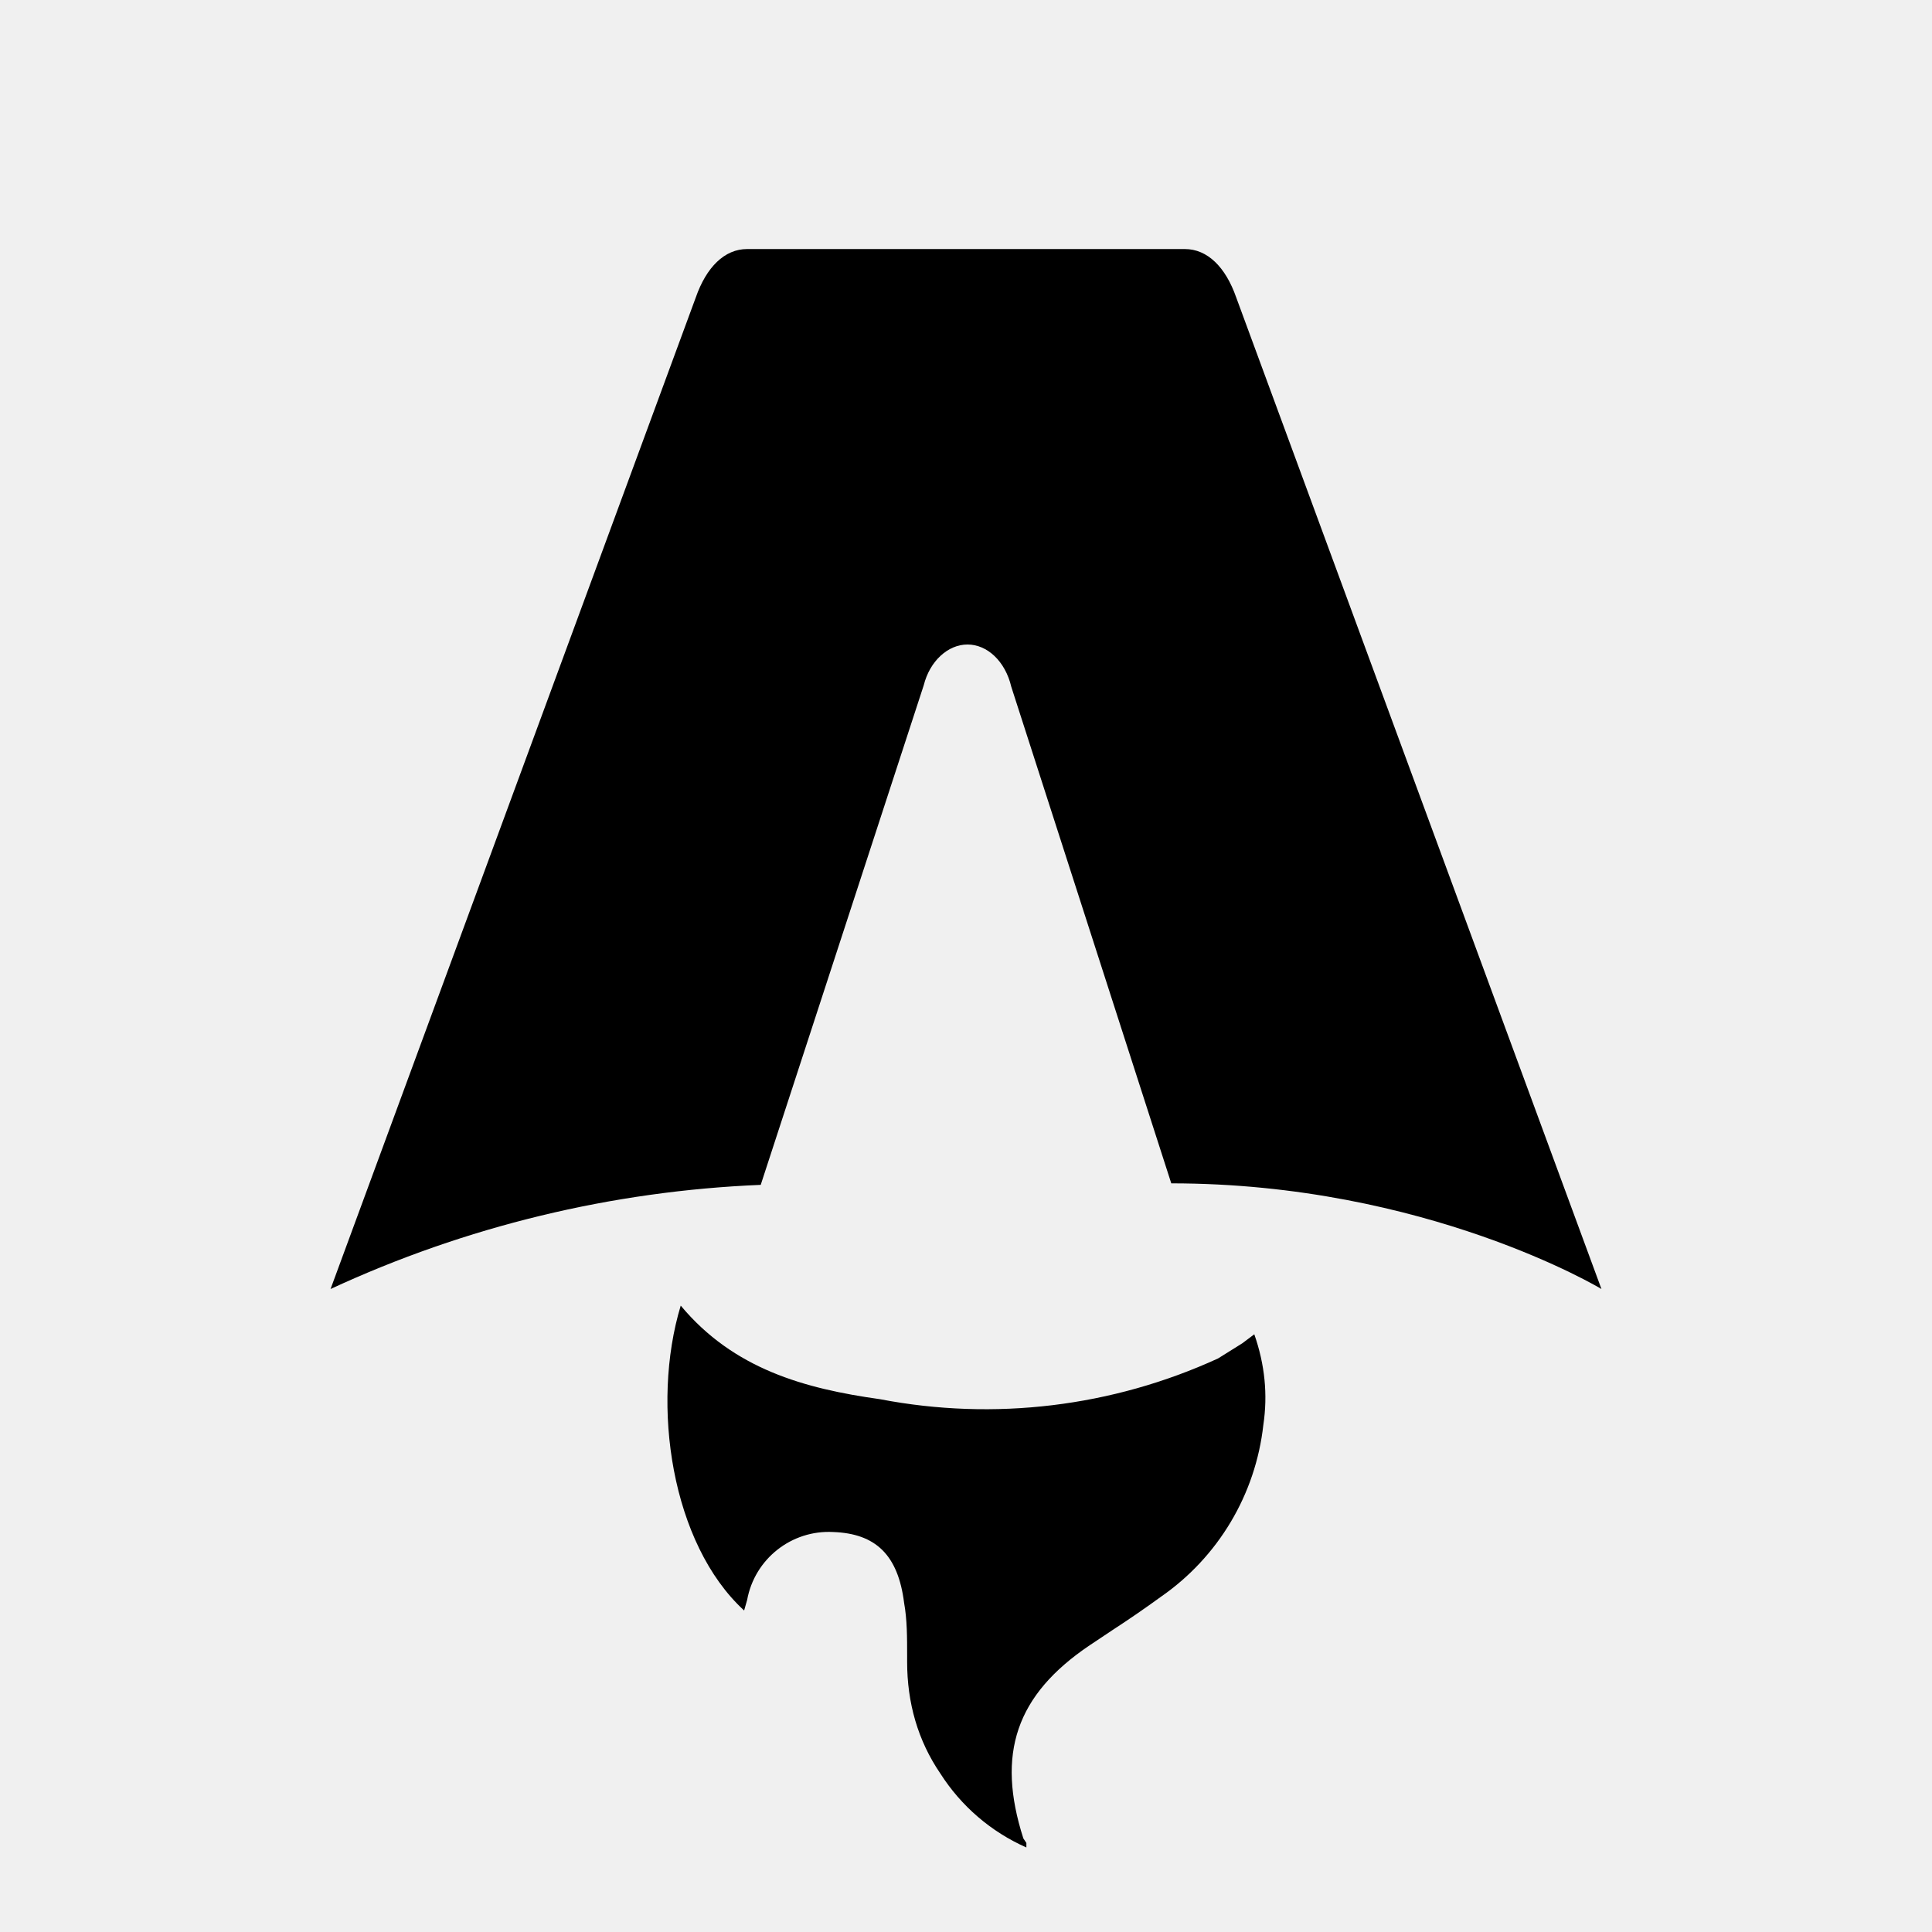
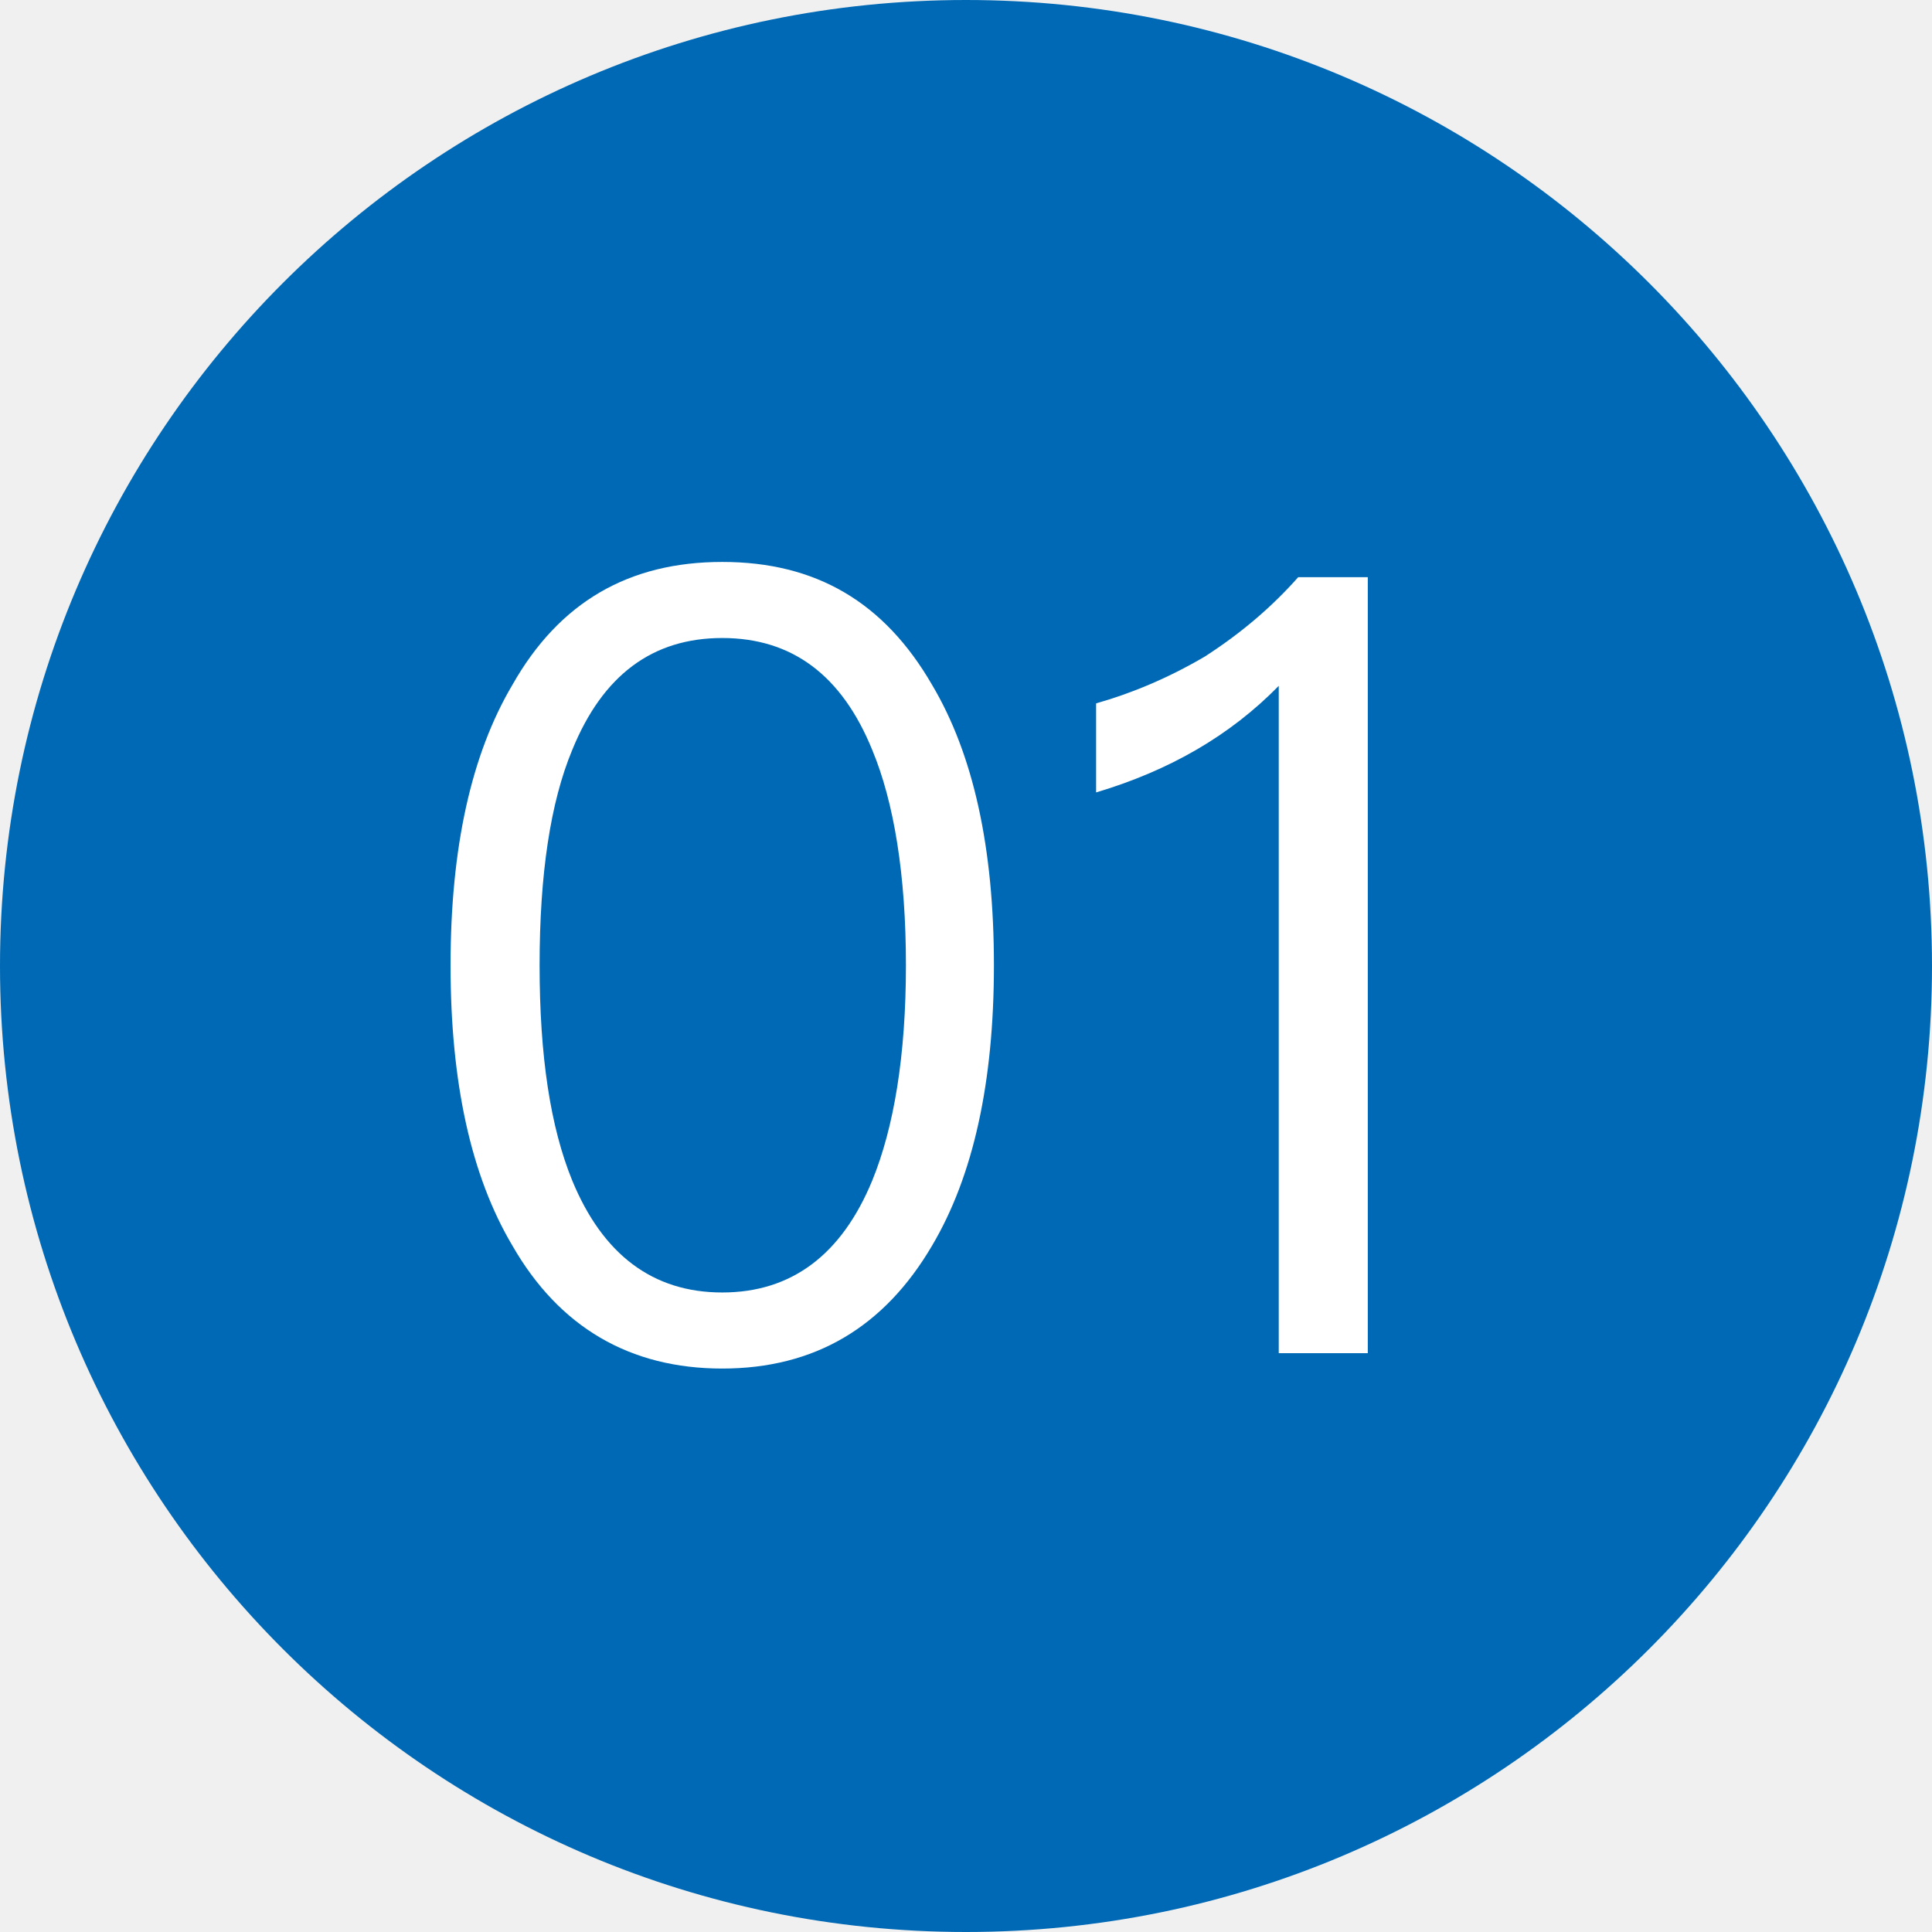
<svg xmlns="http://www.w3.org/2000/svg" fill="none" viewBox="0 0 128 128">
-   <path d="M50.4 78.5a75.1 75.1 0 0 0-28.5 6.9l24.2-65.7c.7-2 1.9-3.2 3.4-3.2h29c1.5 0 2.7 1.2 3.4 3.2l24.2 65.7s-11.6-7-28.5-7L67 45.5c-.4-1.7-1.6-2.8-2.9-2.8-1.3 0-2.5 1.1-2.9 2.7L50.4 78.5Zm-1.1 28.2Zm-4.2-20.2c-2 6.6-.6 15.8 4.2 20.2a17.5 17.5 0 0 1 .2-.7 5.5 5.5 0 0 1 5.7-4.5c2.8.1 4.3 1.5 4.7 4.7.2 1.1.2 2.3.2 3.5v.4c0 2.7.7 5.2 2.2 7.4a13 13 0 0 0 5.7 4.9v-.3l-.2-.3c-1.8-5.6-.5-9.5 4.4-12.8l1.5-1a73 73 0 0 0 3.2-2.2 16 16 0 0 0 6.8-11.4c.3-2 .1-4-.6-6l-.8.6-1.6 1a37 37 0 0 1-22.4 2.7c-5-.7-9.7-2-13.2-6.2Z" />
-   <style>
-         path { fill: #000; }
-         @media (prefers-color-scheme: dark) {
-             path { fill: #FFF; }
-         }
-     </style>
+   <defs>
+     <style>
+           .cls-1 {
+             fill: #fff;
+           }
+     
+           .cls-2 {
+             fill: #0069b5;
+           }
+         </style>
+   </defs>
+   <g id="_图层_1_图像" data-name="图层 1 图像">
+     <circle class="cls-2" cx="64" cy="64" r="64" />
+   </g>
+   <g id="_01" data-name="01">
+     <g>
+       <path class="cls-1" d="M61.75,45.37c2.74,4.61,4.1,10.8,4.1,18.58s-1.37,13.97-4.1,18.58c-3.17,5.4-7.78,8.14-13.9,8.14s-10.8-2.74-13.9-8.14c-2.74-4.61-4.1-10.8-4.1-18.58s1.37-13.97,4.1-18.58c3.1-5.47,7.7-8.14,13.9-8.14s10.73,2.66,13.9,8.14ZM37.91,49.69c-1.44,3.46-2.16,8.21-2.16,14.26s.72,10.73,2.16,14.26c2.02,4.9,5.33,7.42,9.94,7.42s7.92-2.52,9.94-7.42c1.44-3.53,2.23-8.28,2.23-14.26s-.79-10.8-2.23-14.26c-2.02-4.97-5.33-7.42-9.94-7.42s-7.92,2.45-9.94,7.42Z" />
+       <path class="cls-1" d="M90.62,38.24v51.41h-5.9v-44.21c-3.24,3.31-7.27,5.62-12.1,7.06v-5.9c2.3-.65,4.75-1.66,7.2-3.1,2.45-1.58,4.46-3.31,6.19-5.26h4.61Z" />
+     </g>
+   </g>
</svg>
